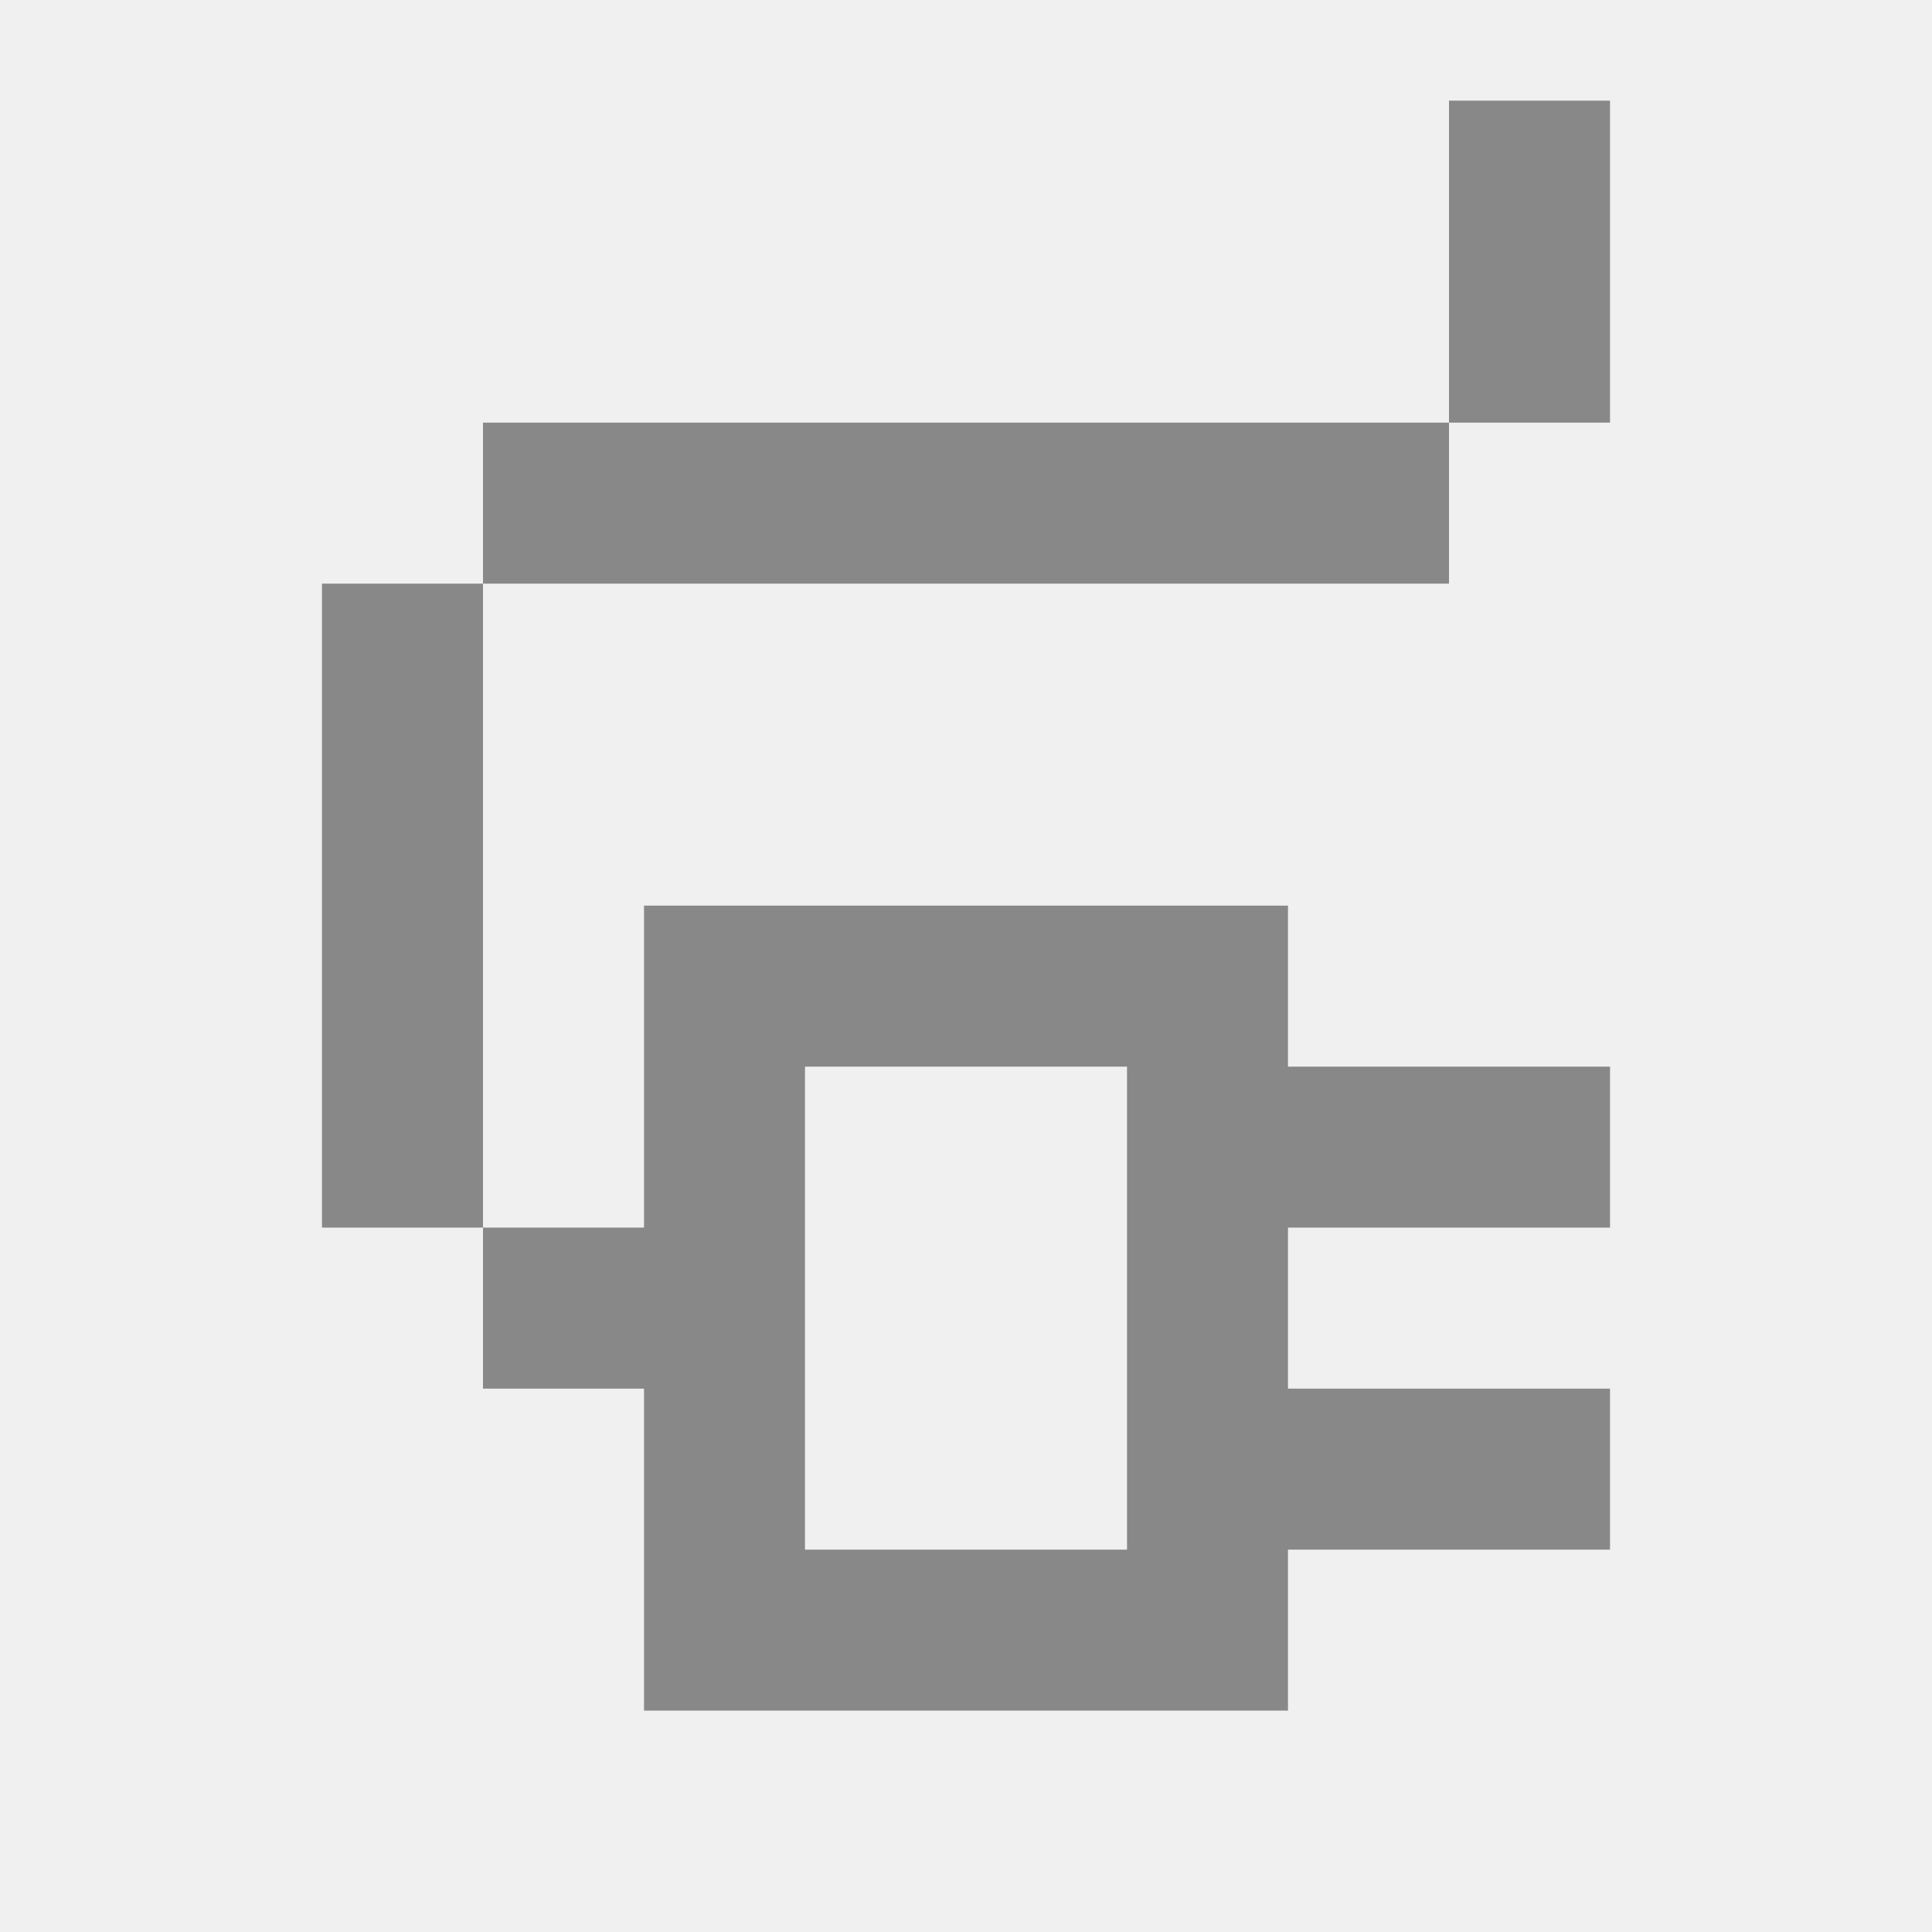
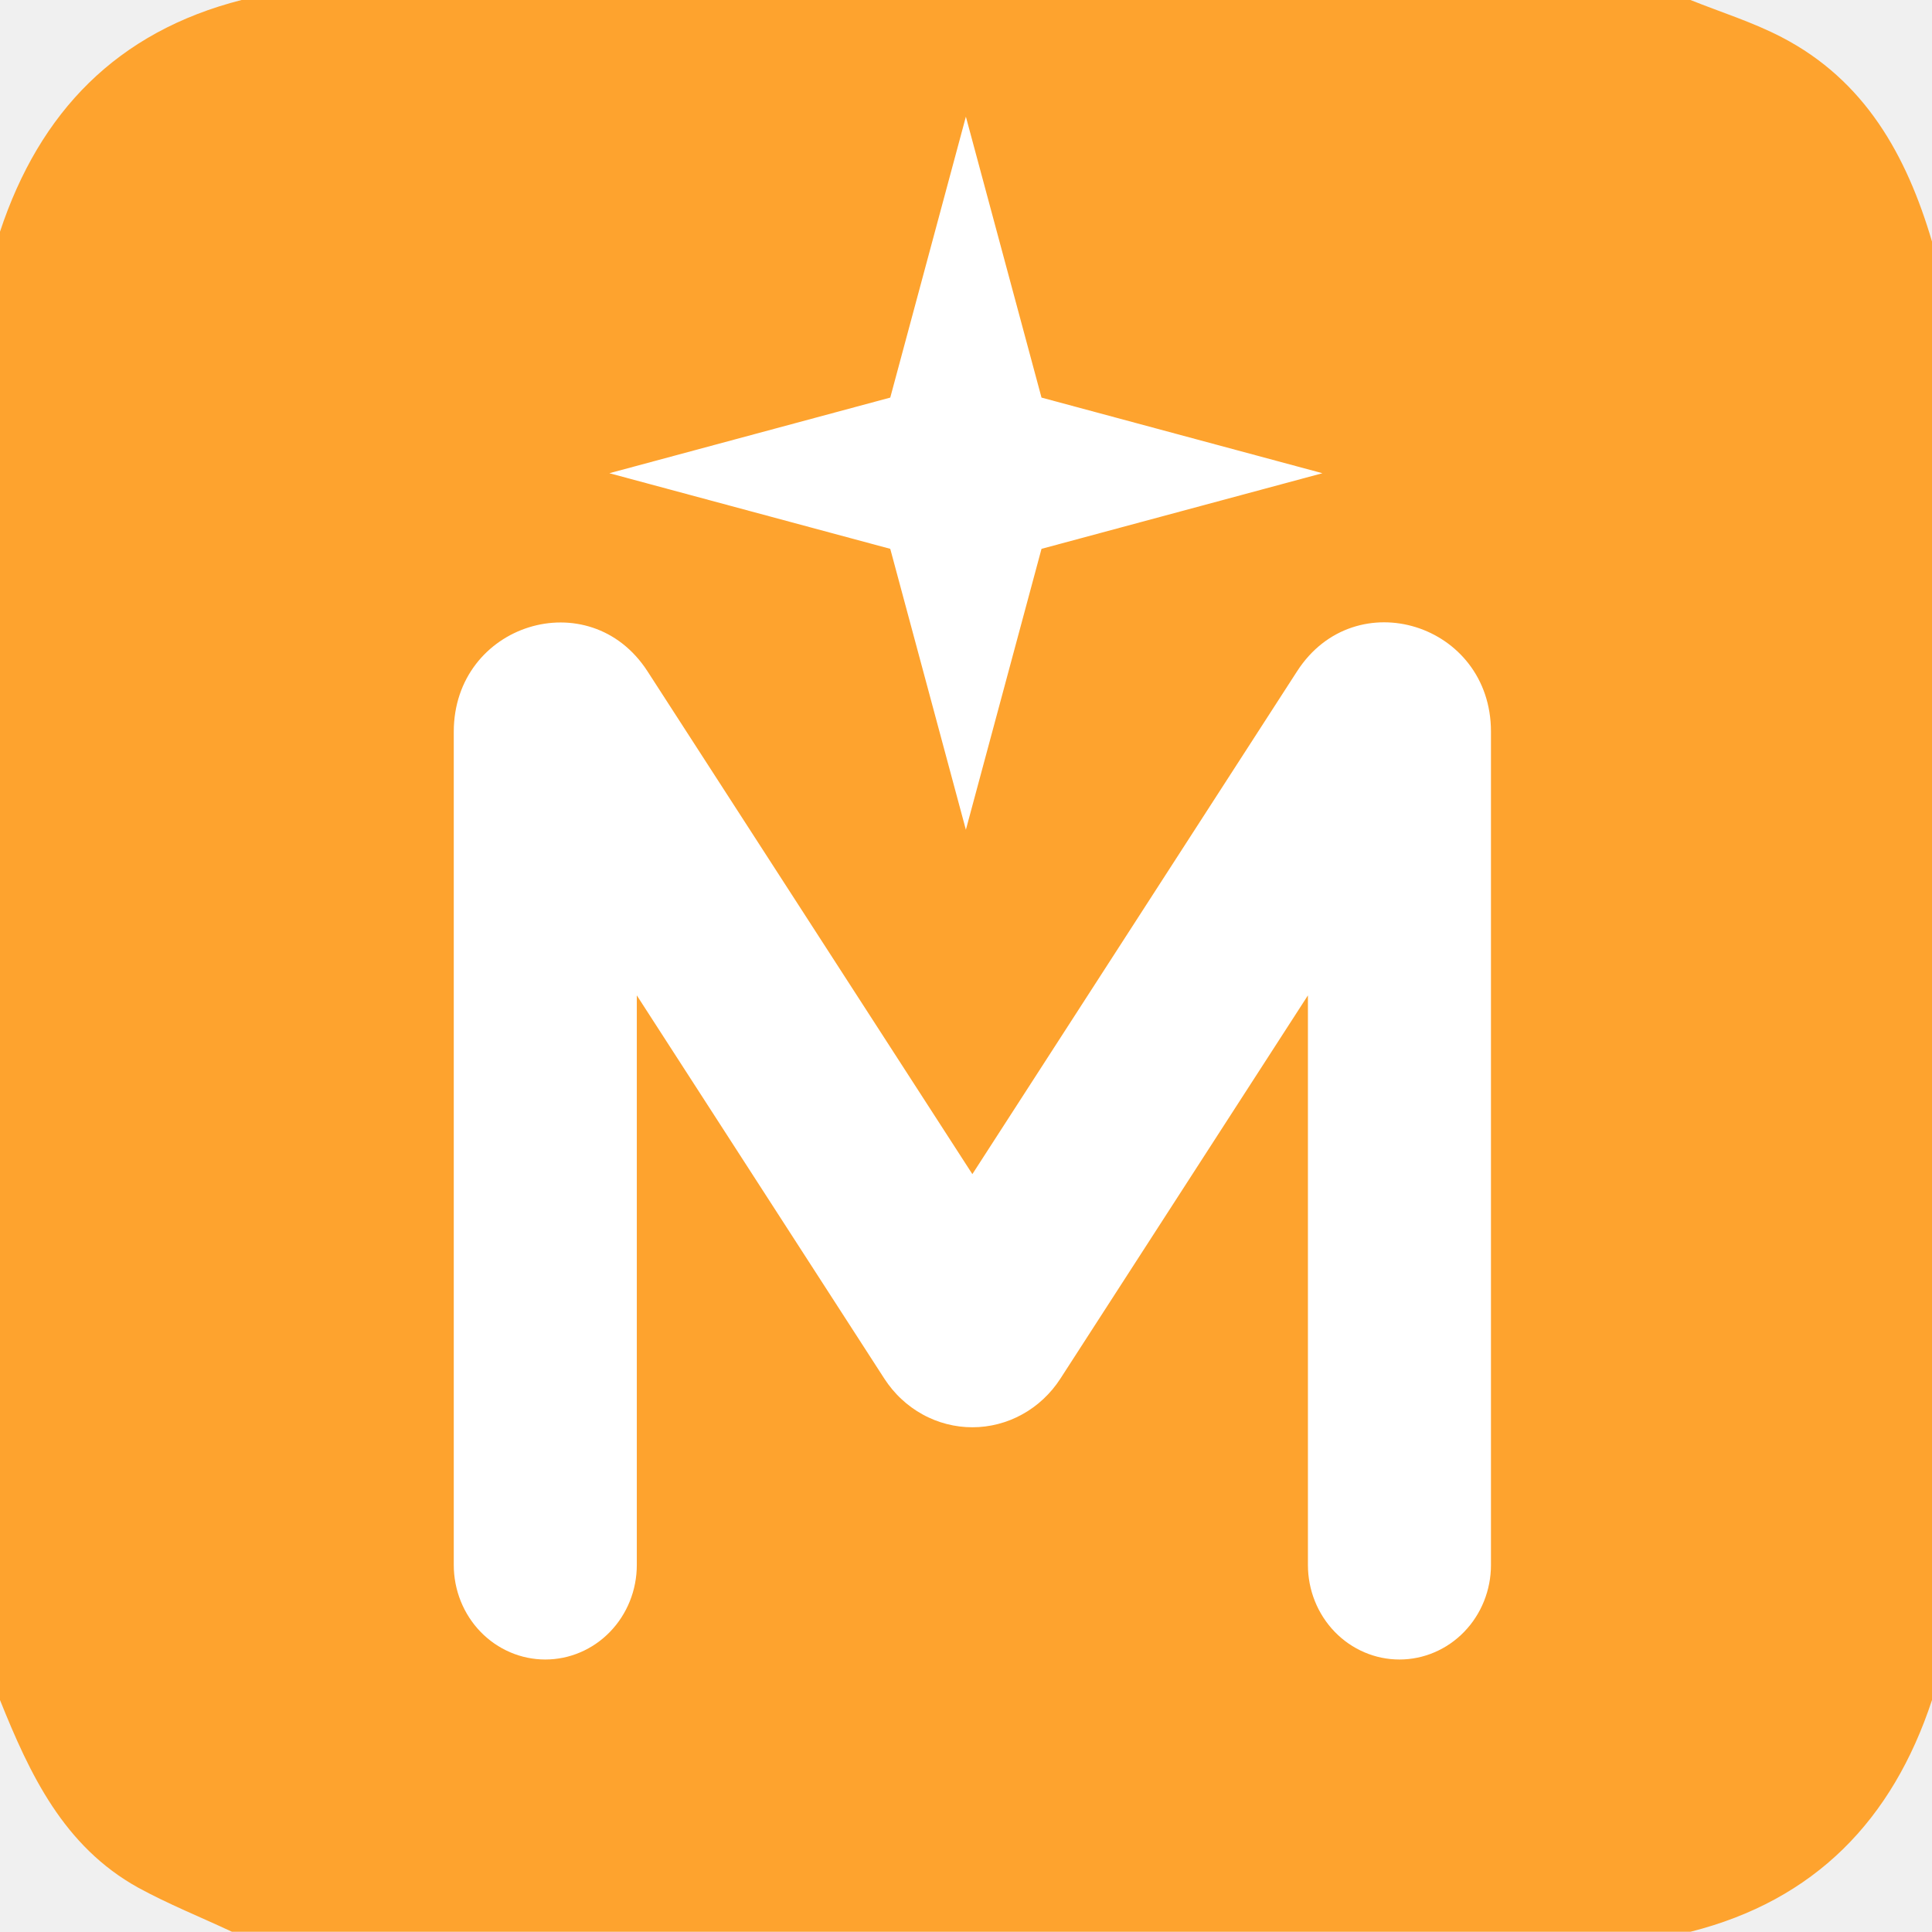
- <svg xmlns="http://www.w3.org/2000/svg" width="32" height="32" viewBox="0 0 32 32" fill="none">
-   <path d="M26.667 1.667H24V7H8V9.667H5.333V20.333H8V23H10.667V28.333H21.333V25.667H26.667V23H21.333V20.333H26.667V17.667H21.333V15H10.667V20.333H8V9.667H24V7H26.667V1.667ZM18.667 25.667H13.333V17.667H18.667V25.667Z" fill="#888888" />
+ <svg xmlns="http://www.w3.org/2000/svg" width="149.018" height="149" viewBox="0 0 149.018 149" fill="none">
+   <path d="M0 131.127L0 17.872C3.056 8.631 9.038 2.445 18.632 0L130.387 0C132.739 0.944 135.183 1.704 137.425 2.871C143.852 6.204 147.055 11.983 149.018 18.632L149.018 131.127C145.963 140.388 139.98 146.574 130.387 149L17.891 149C15.483 147.87 12.983 146.87 10.649 145.592C4.908 142.407 2.297 136.85 0 131.127Z" fill="#FEA32E">
+ </path>
+   <path d="M49.118 76.775L49.118 120.713C49.118 120.832 49.115 120.951 49.109 121.07C49.103 121.189 49.095 121.308 49.084 121.427C49.072 121.546 49.058 121.664 49.041 121.782C49.024 121.9 49.005 122.017 48.982 122.134C48.959 122.251 48.934 122.368 48.906 122.483C48.878 122.599 48.847 122.714 48.814 122.828C48.78 122.942 48.744 123.055 48.705 123.168C48.666 123.28 48.625 123.391 48.58 123.501C48.536 123.612 48.489 123.721 48.44 123.828C48.391 123.936 48.339 124.043 48.284 124.148C48.23 124.253 48.173 124.357 48.113 124.459C48.054 124.561 47.992 124.662 47.928 124.761C47.864 124.86 47.797 124.958 47.728 125.054C47.66 125.15 47.589 125.243 47.515 125.336C47.442 125.428 47.367 125.518 47.289 125.606C47.212 125.695 47.132 125.781 47.05 125.866C46.968 125.95 46.885 126.032 46.799 126.112C46.714 126.192 46.626 126.27 46.537 126.346C46.448 126.422 46.357 126.495 46.264 126.566C46.171 126.637 46.077 126.706 45.98 126.772C45.884 126.838 45.787 126.902 45.688 126.963C45.589 127.024 45.488 127.083 45.386 127.139C45.284 127.196 45.181 127.249 45.077 127.3C44.972 127.351 44.867 127.4 44.76 127.445C44.653 127.491 44.546 127.534 44.437 127.574C44.328 127.614 44.218 127.652 44.108 127.686C43.997 127.721 43.886 127.753 43.774 127.782C43.662 127.811 43.549 127.837 43.436 127.86C43.323 127.883 43.209 127.904 43.094 127.921C42.98 127.939 42.866 127.953 42.751 127.965C42.636 127.977 42.521 127.986 42.405 127.991C42.29 127.997 42.174 128 42.059 128C41.943 128 41.828 127.997 41.712 127.991C41.597 127.986 41.482 127.977 41.367 127.965C41.252 127.953 41.137 127.939 41.023 127.921C40.909 127.904 40.795 127.883 40.682 127.86C40.568 127.837 40.456 127.811 40.344 127.782C40.232 127.753 40.12 127.721 40.01 127.686C39.899 127.652 39.789 127.614 39.681 127.574C39.572 127.534 39.464 127.491 39.358 127.445C39.251 127.4 39.145 127.351 39.041 127.3C38.936 127.249 38.833 127.196 38.731 127.139C38.629 127.083 38.529 127.024 38.43 126.963C38.331 126.902 38.233 126.838 38.137 126.772C38.041 126.706 37.947 126.637 37.854 126.566C37.761 126.495 37.67 126.422 37.581 126.346C37.492 126.27 37.404 126.192 37.318 126.112C37.233 126.032 37.149 125.95 37.068 125.866C36.986 125.781 36.906 125.695 36.828 125.606C36.751 125.518 36.675 125.428 36.602 125.336C36.529 125.243 36.458 125.15 36.389 125.054C36.32 124.958 36.254 124.86 36.19 124.761C36.126 124.662 36.064 124.561 36.004 124.459C35.945 124.357 35.888 124.253 35.834 124.148C35.779 124.043 35.727 123.936 35.678 123.828C35.628 123.721 35.582 123.612 35.537 123.501C35.493 123.391 35.452 123.28 35.413 123.168C35.374 123.055 35.337 122.942 35.304 122.828C35.27 122.714 35.24 122.599 35.212 122.483C35.184 122.368 35.158 122.251 35.136 122.134C35.113 122.017 35.093 121.9 35.077 121.782C35.059 121.664 35.045 121.546 35.034 121.427C35.023 121.308 35.014 121.189 35.008 121.07C35.003 120.951 35 120.832 35 120.713L35 56.448C35 48.111 45.466 44.846 49.946 51.784L75 90.562L100.054 51.764C104.534 44.837 115 48.101 115 56.428L115 120.713C115 120.832 114.997 120.951 114.992 121.07C114.986 121.189 114.977 121.308 114.966 121.427C114.955 121.546 114.941 121.664 114.924 121.782C114.907 121.9 114.887 122.017 114.864 122.134C114.842 122.251 114.817 122.368 114.788 122.483C114.76 122.599 114.73 122.714 114.696 122.828C114.662 122.942 114.626 123.055 114.587 123.168C114.549 123.28 114.507 123.391 114.463 123.501C114.418 123.612 114.372 123.721 114.322 123.828C114.273 123.936 114.221 124.043 114.167 124.148C114.112 124.253 114.055 124.357 113.996 124.459C113.936 124.561 113.874 124.662 113.81 124.761C113.746 124.86 113.68 124.958 113.611 125.054C113.542 125.15 113.471 125.243 113.398 125.336C113.324 125.428 113.249 125.518 113.171 125.606C113.094 125.695 113.014 125.781 112.933 125.866C112.851 125.95 112.767 126.032 112.682 126.112C112.596 126.192 112.508 126.27 112.419 126.346C112.33 126.422 112.239 126.495 112.146 126.566C112.053 126.637 111.959 126.706 111.863 126.772C111.767 126.838 111.669 126.902 111.57 126.963C111.471 127.024 111.371 127.083 111.269 127.139C111.167 127.196 111.064 127.249 110.959 127.3C110.855 127.351 110.749 127.4 110.642 127.445C110.536 127.491 110.428 127.534 110.319 127.574C110.21 127.614 110.101 127.652 109.99 127.686C109.88 127.721 109.768 127.753 109.656 127.782C109.544 127.811 109.432 127.837 109.318 127.86C109.205 127.883 109.091 127.904 108.977 127.921C108.863 127.939 108.748 127.953 108.633 127.965C108.518 127.977 108.403 127.986 108.287 127.991C108.172 127.997 108.057 128 107.941 128C107.826 128 107.71 127.997 107.595 127.991C107.479 127.986 107.364 127.977 107.249 127.965C107.134 127.953 107.02 127.939 106.906 127.921C106.791 127.904 106.677 127.883 106.564 127.86C106.451 127.837 106.338 127.811 106.226 127.782C106.114 127.753 106.003 127.721 105.892 127.686C105.782 127.652 105.672 127.614 105.563 127.574C105.454 127.534 105.347 127.491 105.24 127.445C105.133 127.4 105.028 127.351 104.923 127.3C104.819 127.249 104.716 127.196 104.614 127.139C104.512 127.083 104.411 127.024 104.312 126.963C104.213 126.902 104.116 126.838 104.019 126.772C103.923 126.706 103.829 126.637 103.736 126.566C103.643 126.495 103.552 126.422 103.463 126.346C103.374 126.27 103.286 126.192 103.201 126.112C103.115 126.032 103.032 125.95 102.95 125.866C102.868 125.781 102.789 125.695 102.711 125.606C102.633 125.518 102.558 125.428 102.485 125.336C102.411 125.243 102.34 125.15 102.272 125.054C102.203 124.958 102.136 124.86 102.072 124.761C102.008 124.662 101.946 124.561 101.887 124.459C101.827 124.357 101.77 124.253 101.716 124.148C101.661 124.043 101.61 123.936 101.56 123.828C101.511 123.721 101.464 123.612 101.42 123.501C101.375 123.391 101.334 123.28 101.295 123.168C101.256 123.055 101.22 122.942 101.186 122.828C101.153 122.714 101.122 122.599 101.094 122.483C101.066 122.368 101.041 122.251 101.018 122.134C100.995 122.017 100.976 121.9 100.959 121.782C100.942 121.664 100.928 121.546 100.916 121.427C100.905 121.308 100.897 121.189 100.891 121.07C100.885 120.951 100.882 120.832 100.882 120.713L100.882 76.775L81.786 106.342C81.693 106.485 81.596 106.626 81.495 106.763C81.394 106.9 81.289 107.034 81.18 107.165C81.071 107.295 80.958 107.422 80.841 107.545C80.725 107.669 80.605 107.788 80.481 107.904C80.357 108.02 80.23 108.132 80.1 108.24C79.97 108.347 79.836 108.451 79.7 108.55C79.563 108.65 79.424 108.744 79.282 108.835C79.139 108.925 78.995 109.011 78.847 109.092C78.7 109.174 78.551 109.25 78.399 109.322C78.247 109.394 78.093 109.461 77.938 109.523C77.782 109.585 77.624 109.642 77.465 109.694C77.306 109.746 77.145 109.793 76.983 109.835C76.821 109.877 76.658 109.914 76.494 109.945C76.33 109.977 76.165 110.003 75.999 110.024C75.834 110.045 75.667 110.061 75.501 110.072C75.334 110.082 75.167 110.087 75 110.087C74.833 110.087 74.666 110.082 74.499 110.072C74.333 110.061 74.166 110.045 74.001 110.024C73.835 110.003 73.67 109.977 73.506 109.945C73.342 109.914 73.179 109.877 73.017 109.835C72.855 109.793 72.694 109.746 72.535 109.694C72.376 109.642 72.218 109.585 72.062 109.523C71.907 109.461 71.753 109.394 71.601 109.322C71.449 109.25 71.3 109.174 71.153 109.092C71.005 109.011 70.861 108.925 70.718 108.835C70.576 108.744 70.437 108.65 70.3 108.55C70.164 108.451 70.031 108.347 69.9 108.24C69.77 108.132 69.643 108.02 69.519 107.904C69.395 107.788 69.275 107.669 69.159 107.545C69.042 107.422 68.929 107.295 68.82 107.165C68.711 107.034 68.606 106.9 68.505 106.763C68.404 106.626 68.307 106.485 68.214 106.342L49.118 76.775Z" fill="#FFFFFF">
+ </path>
+   <g clip-path="url(#clip-path-TvZpnWQYJCN6JG3Xdva1p)">
+     <path d="M68.667 42.333L47 36.5L68.667 30.667L74.5 9L80.333 30.667L102 36.5L80.333 42.333L74.5 64L68.667 42.333Z" fill="#FFFFFF">
+ </path>
+   </g>
+   <defs>
+     <clipPath id="clip-path-TvZpnWQYJCN6JG3Xdva1p">
+       <path d="M47 64L102 64L102 9L47 9L47 64Z" fill="white" />
+     </clipPath>
+   </defs>
</svg>
